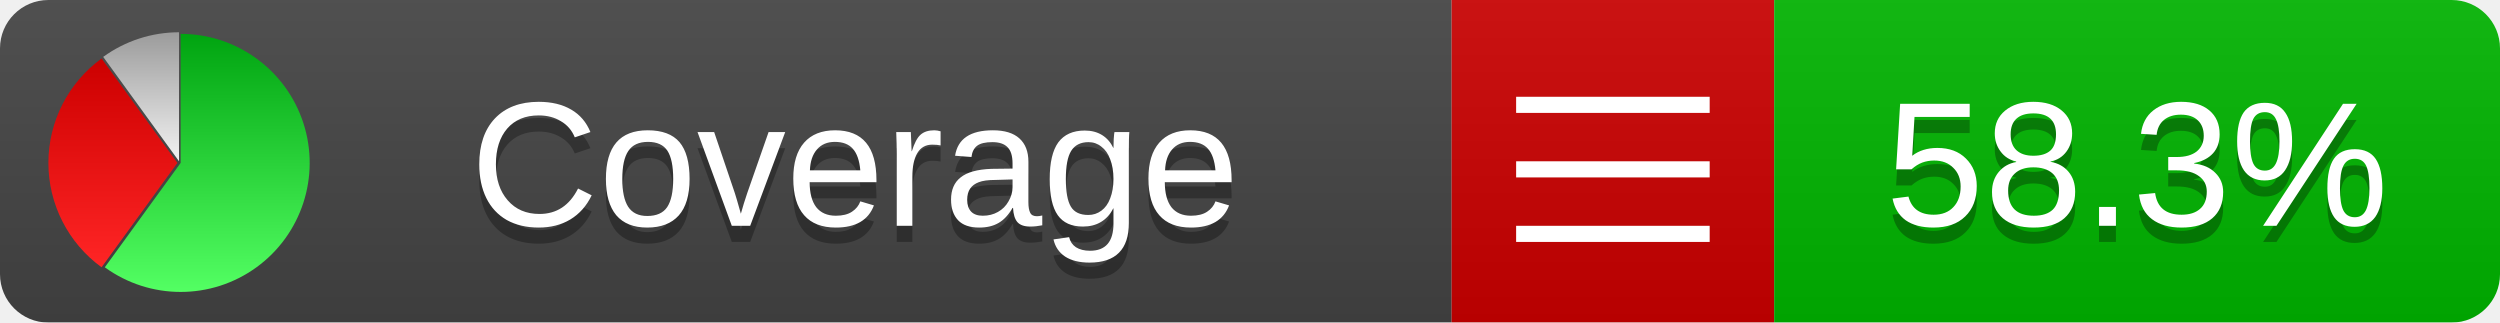
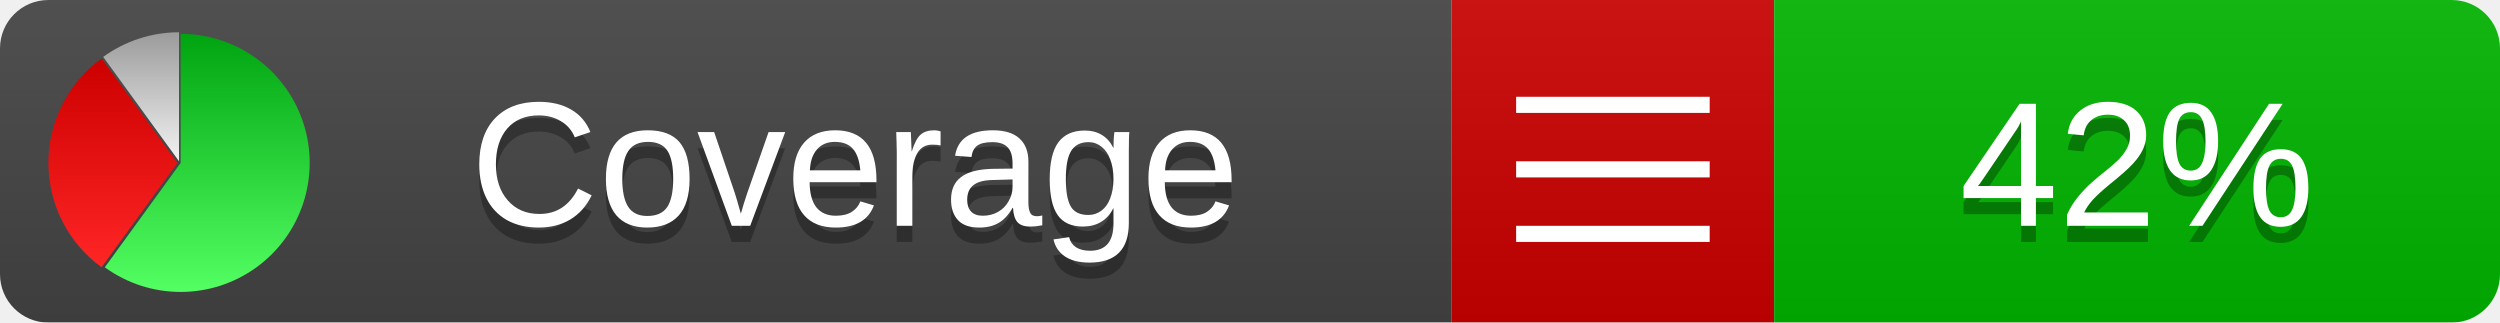
<svg xmlns="http://www.w3.org/2000/svg" xmlns:xlink="http://www.w3.org/1999/xlink" width="155" height="20">
  <style type="text/css">
          
            @keyframes fadeout {
              0 % { visibility: visible; opacity: 1; }
              40% { visibility: visible; opacity: 1; }
              50% { visibility: hidden; opacity: 0; }
              90% { visibility: hidden; opacity: 0; }
              100% { visibility: visible; opacity: 1; }
            }
            @keyframes fadein {
              0% { visibility: hidden; opacity: 0; }
              40% { visibility: hidden; opacity: 0; }
              50% { visibility: visible; opacity: 1; }
              90% { visibility: visible; opacity: 1; }
              100% { visibility: hidden; opacity: 0; }
            }
            .linecoverage {
                animation-duration: 10s;
                animation-name: fadeout;
                animation-iteration-count: infinite;
            }
            .branchcoverage {
                animation-duration: 10s;
                animation-name: fadein;
                animation-iteration-count: infinite;
            }
          
    </style>
  <defs>
    <linearGradient id="gradient" x2="0" y2="100%">
      <stop offset="0" stop-color="#bbb" stop-opacity=".1" />
      <stop offset="1" stop-opacity=".1" />
    </linearGradient>
    <linearGradient id="green" x2="0" y2="100%">
      <stop offset="0" stop-color="#00A410" />
      <stop offset="1" stop-color="#53FF63" />
    </linearGradient>
    <linearGradient id="red" x2="0" y2="100%">
      <stop offset="0" stop-color="#C00" />
      <stop offset="1" stop-color="#FF2525" />
    </linearGradient>
    <linearGradient id="gray" x2="0" y2="100%">
      <stop offset="0" stop-color="#9B9B9B" />
      <stop offset="1" stop-color="#F3F3F3" />
    </linearGradient>
    <mask id="mask">
      <rect width="155" height="20" rx="3" fill="#fff" />
    </mask>
    <g id="icon">
      <path style="fill:url(#green);" d="M205,202.5 l0,-200 a200,200 0 1,1 -117.558,361.803 z" />
      <path style="fill:url(#red);" d="M200,202.5 l-117.558,161.803 a200,200 0 0,1 0,-323.607 z" />
      <path style="fill:url(#gray);" d="M202.5,200 l-117.558,-161.803 a200,200 0 0,1 117.558,-38.196 z" />
    </g>
  </defs>
  <g mask="url(#mask)">
    <rect x="0" y="0" width="90" height="20" fill="#444" />
    <rect x="90" y="0" width="20" height="20" fill="#c00" />
    <rect x="110" y="0" width="45" height="20" fill="#00B600" />
    <rect x="0" y="0" width="155" height="20" fill="url(#gradient)" />
  </g>
  <g>
    <path class="" stroke="#fff" d="M94 6.5 h12 M94 10.5 h12 M94 14.5 h12" />
  </g>
  <g fill="#fff" text-anchor="middle" font-family="Verdana,Arial,Geneva,sans-serif" font-size="11">
    <a xlink:href="https://github.com/danielpalme/ReportGenerator" target="_top">
      <use xlink:href="#icon" transform="translate(3,2) scale(.04)" />
    </a>
    <text x="53" y="15" fill="#010101" fill-opacity=".3">Coverage</text>
    <text x="53" y="14" fill="#fff">Coverage</text>
-     <text class="" x="132.5" y="15" fill="#010101" fill-opacity=".3">58.3%</text>
-     <text class="" x="132.5" y="14">58.3%</text>
+     <text class="" x="132.5" y="15" fill="#010101" fill-opacity=".3">42%</text>
+     <text class="" x="132.5" y="14">42%</text>
  </g>
  <g>
    <rect class="" x="90" y="0" width="65" height="20" fill-opacity="0" />
  </g>
</svg>
